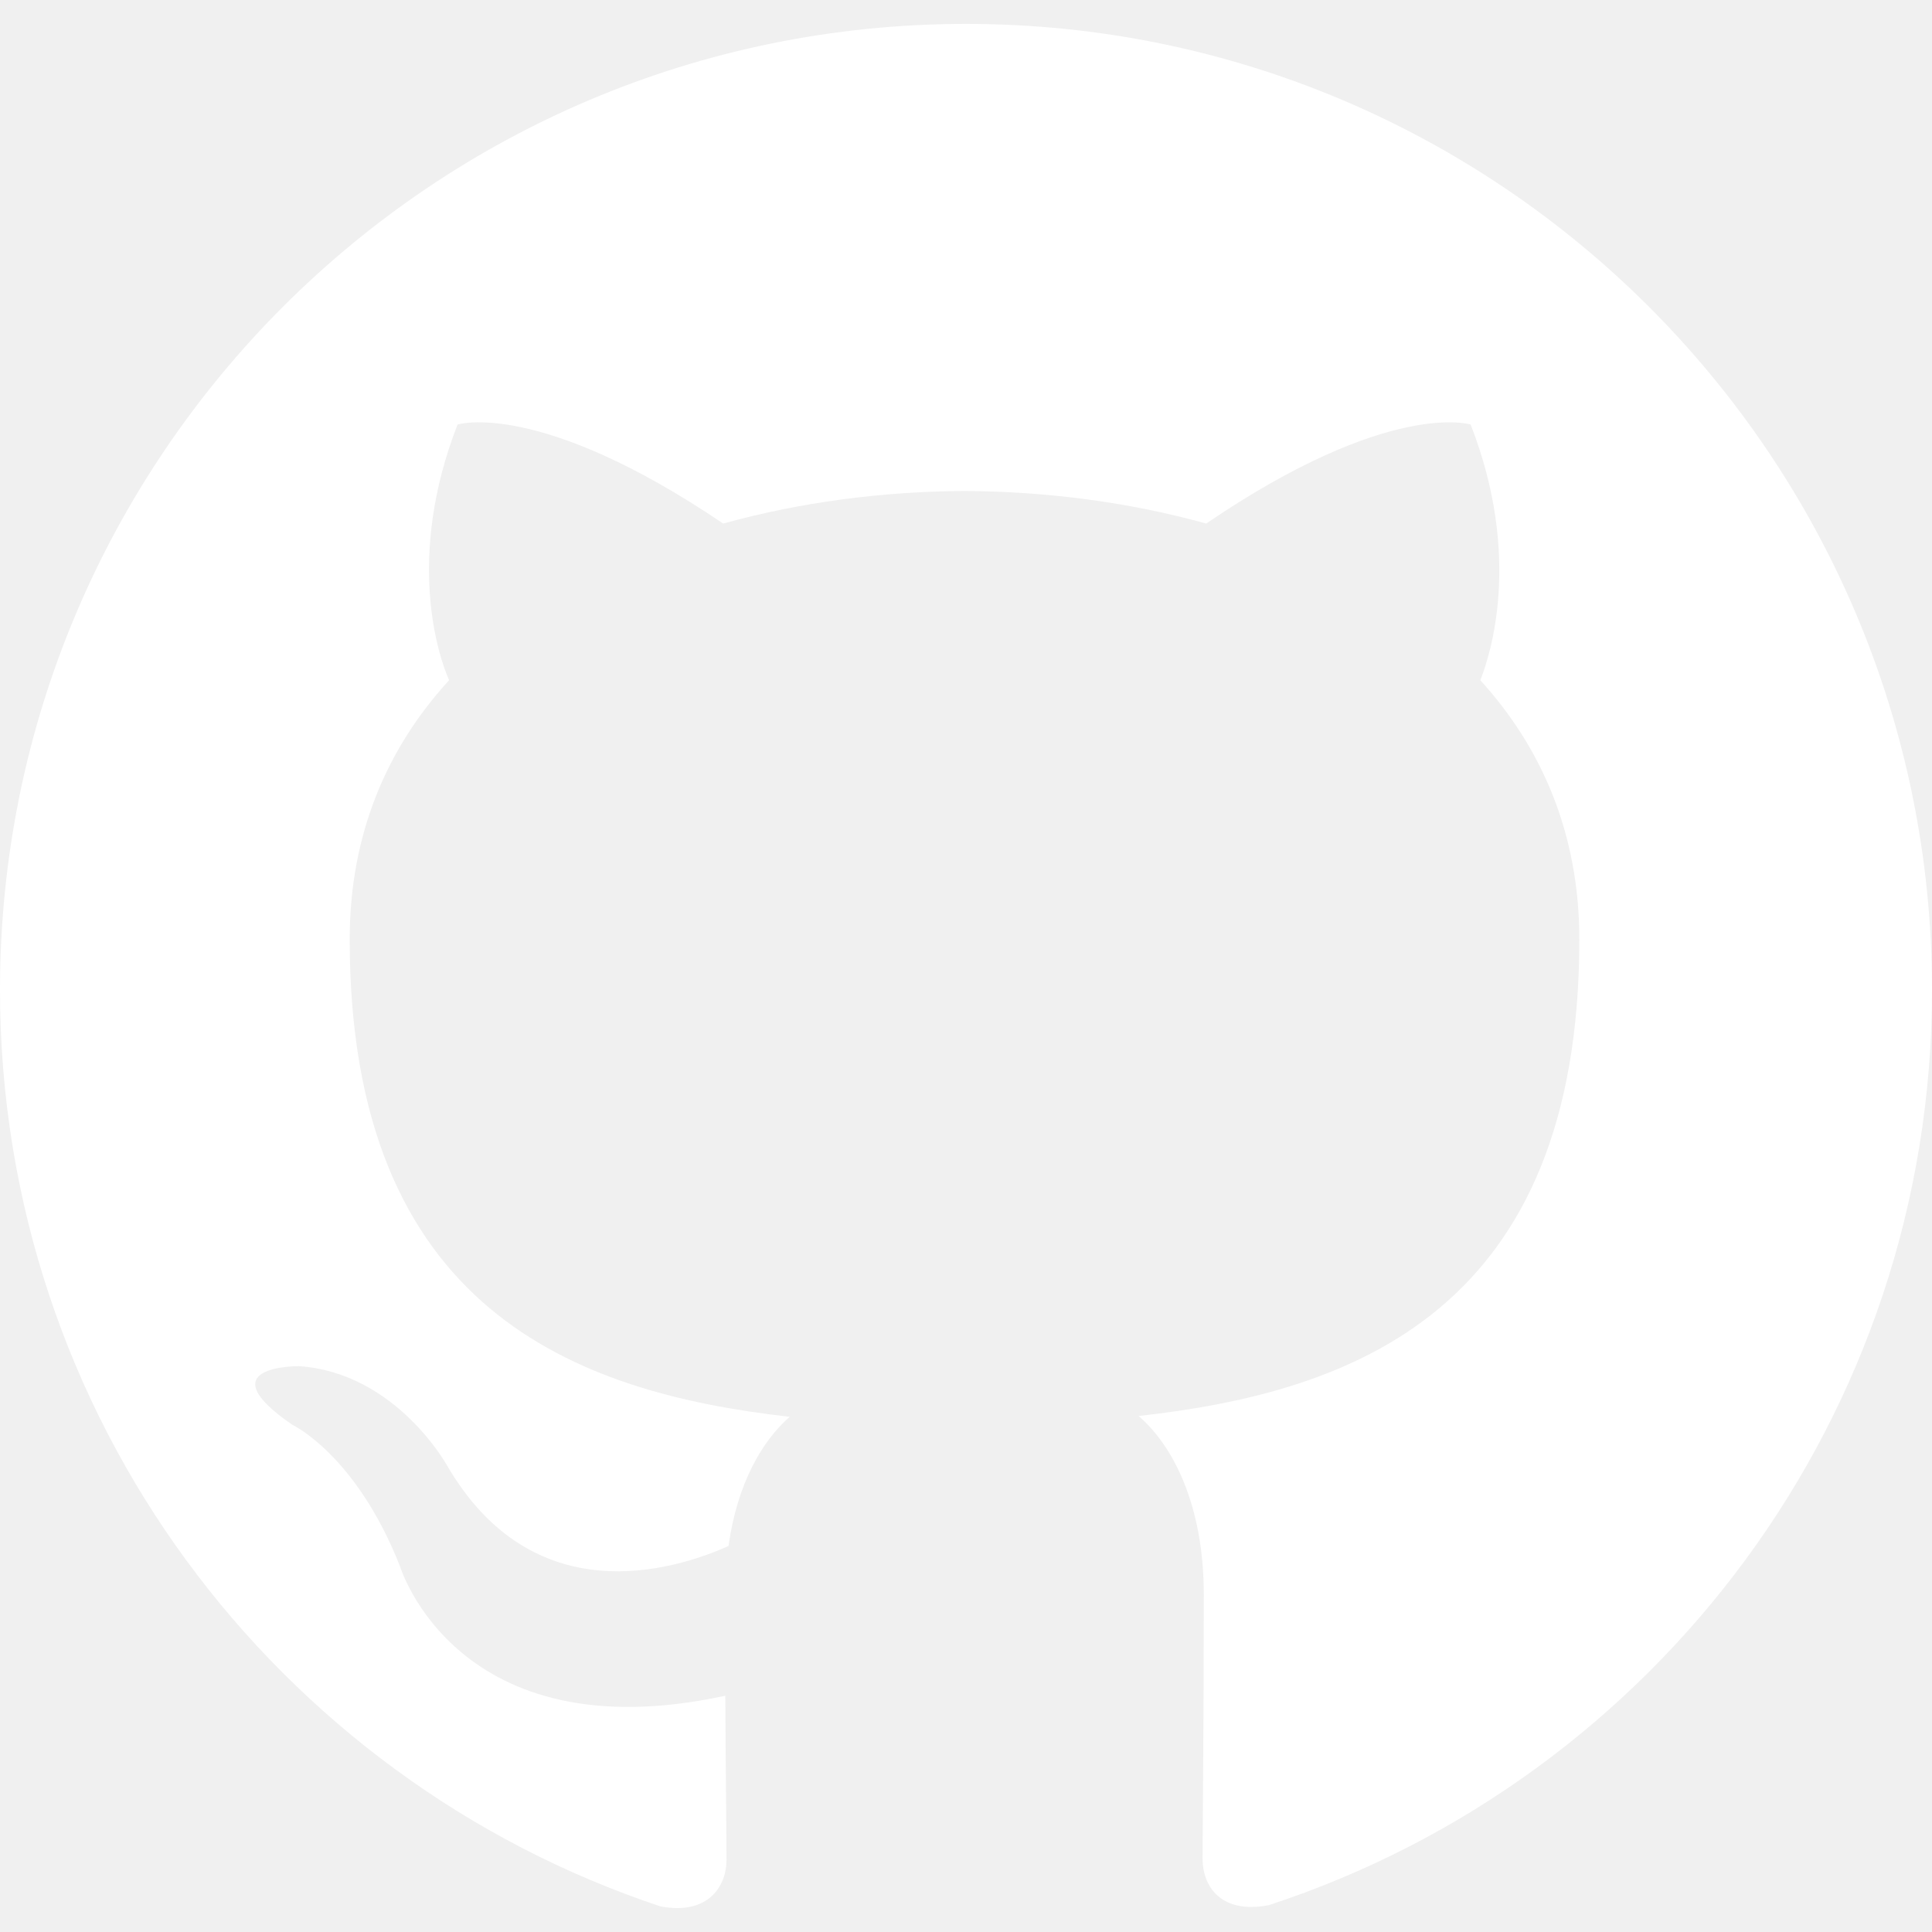
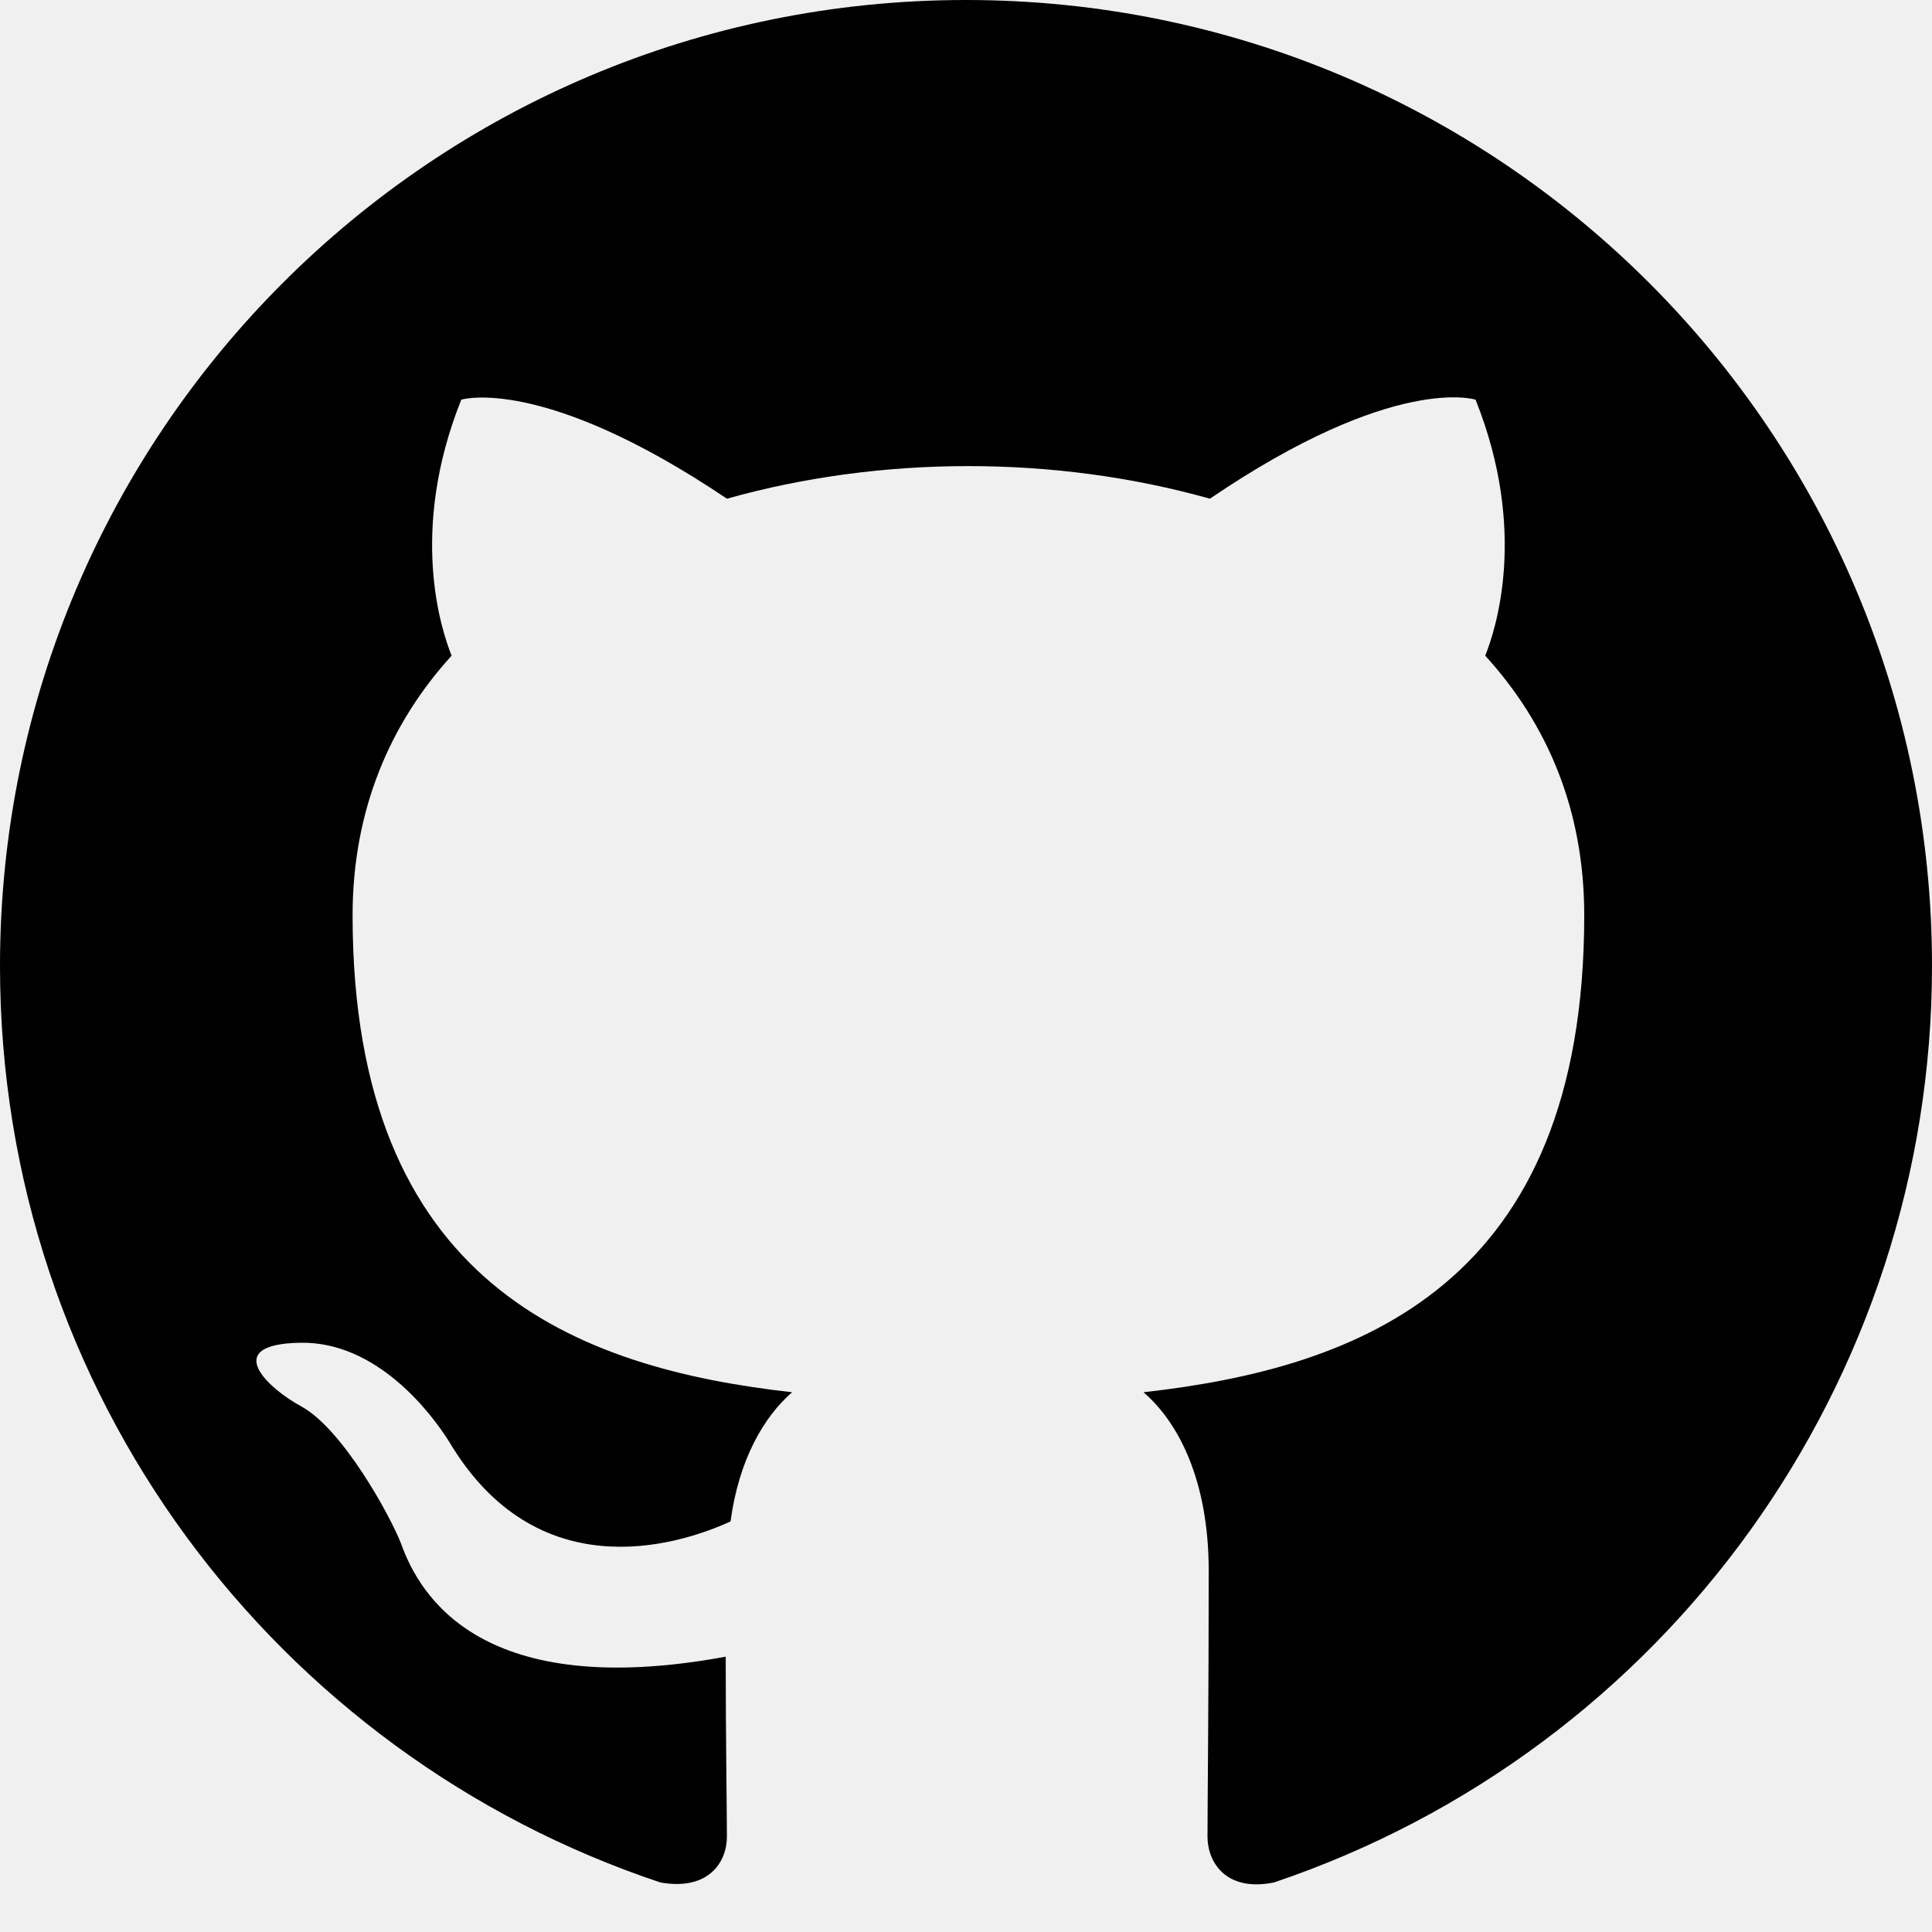
- <svg xmlns="http://www.w3.org/2000/svg" role="img" viewBox="0 0 24 24">
-   <path fill="#fff" d="M12 .297c-6.63 0-12 5.373-12 12 0 5.303 3.438 9.8 8.205 11.385.6.113.82-.258.82-.577 0-.285-.01-1.04-.015-2.04-3.338.724-4.042-1.61-4.042-1.61C4.422 18.07 3.633 17.7 3.633 17.7c-1.087-.744.084-.729.084-.729 1.205.084 1.838 1.236 1.838 1.236 1.07 1.835 2.809 1.305 3.495.998.108-.776.417-1.305.76-1.605-2.665-.3-5.466-1.332-5.466-5.93 0-1.31.465-2.38 1.235-3.22-.135-.303-.54-1.523.105-3.176 0 0 1.005-.322 3.3 1.23.96-.267 1.98-.399 3-.405 1.02.006 2.04.138 3 .405 2.28-1.552 3.285-1.23 3.285-1.23.645 1.653.24 2.873.12 3.176.765.84 1.23 1.91 1.23 3.22 0 4.61-2.805 5.625-5.475 5.92.42.36.81 1.096.81 2.22 0 1.606-.015 2.896-.015 3.286 0 .315.21.69.825.57C20.565 22.092 24 17.592 24 12.297c0-6.627-5.373-12-12-12" />
+ <svg xmlns="http://www.w3.org/2000/svg" width="16" height="16" fill="currentColor" class="bi bi-github" viewBox="0 0 16 16">
+   <path d="M8 0C3.58 0 0 3.58 0 8c0 3.54 2.29 6.53 5.47 7.59.4.07.55-.17.55-.38 0-.19-.01-.82-.01-1.49-2.01.37-2.53-.49-2.69-.94-.09-.23-.48-.94-.82-1.13-.28-.15-.68-.52-.01-.53.63-.01 1.08.58 1.23.82.72 1.21 1.87.87 2.33.66.07-.52.28-.87.51-1.07-1.78-.2-3.64-.89-3.64-3.95 0-.87.31-1.59.82-2.15-.08-.2-.36-1.02.08-2.12 0 0 .67-.21 2.2.82.64-.18 1.32-.27 2-.27.68 0 1.36.09 2 .27 1.53-1.04 2.2-.82 2.2-.82.44 1.1.16 1.92.08 2.12.51.56.82 1.27.82 2.15 0 3.07-1.87 3.75-3.65 3.95.29.25.54.73.54 1.48 0 1.07-.01 1.93-.01 2.2 0 .21.15.46.55.38A8.012 8.012 0 0 0 16 8c0-4.42-3.58-8-8-8z" />
</svg>
